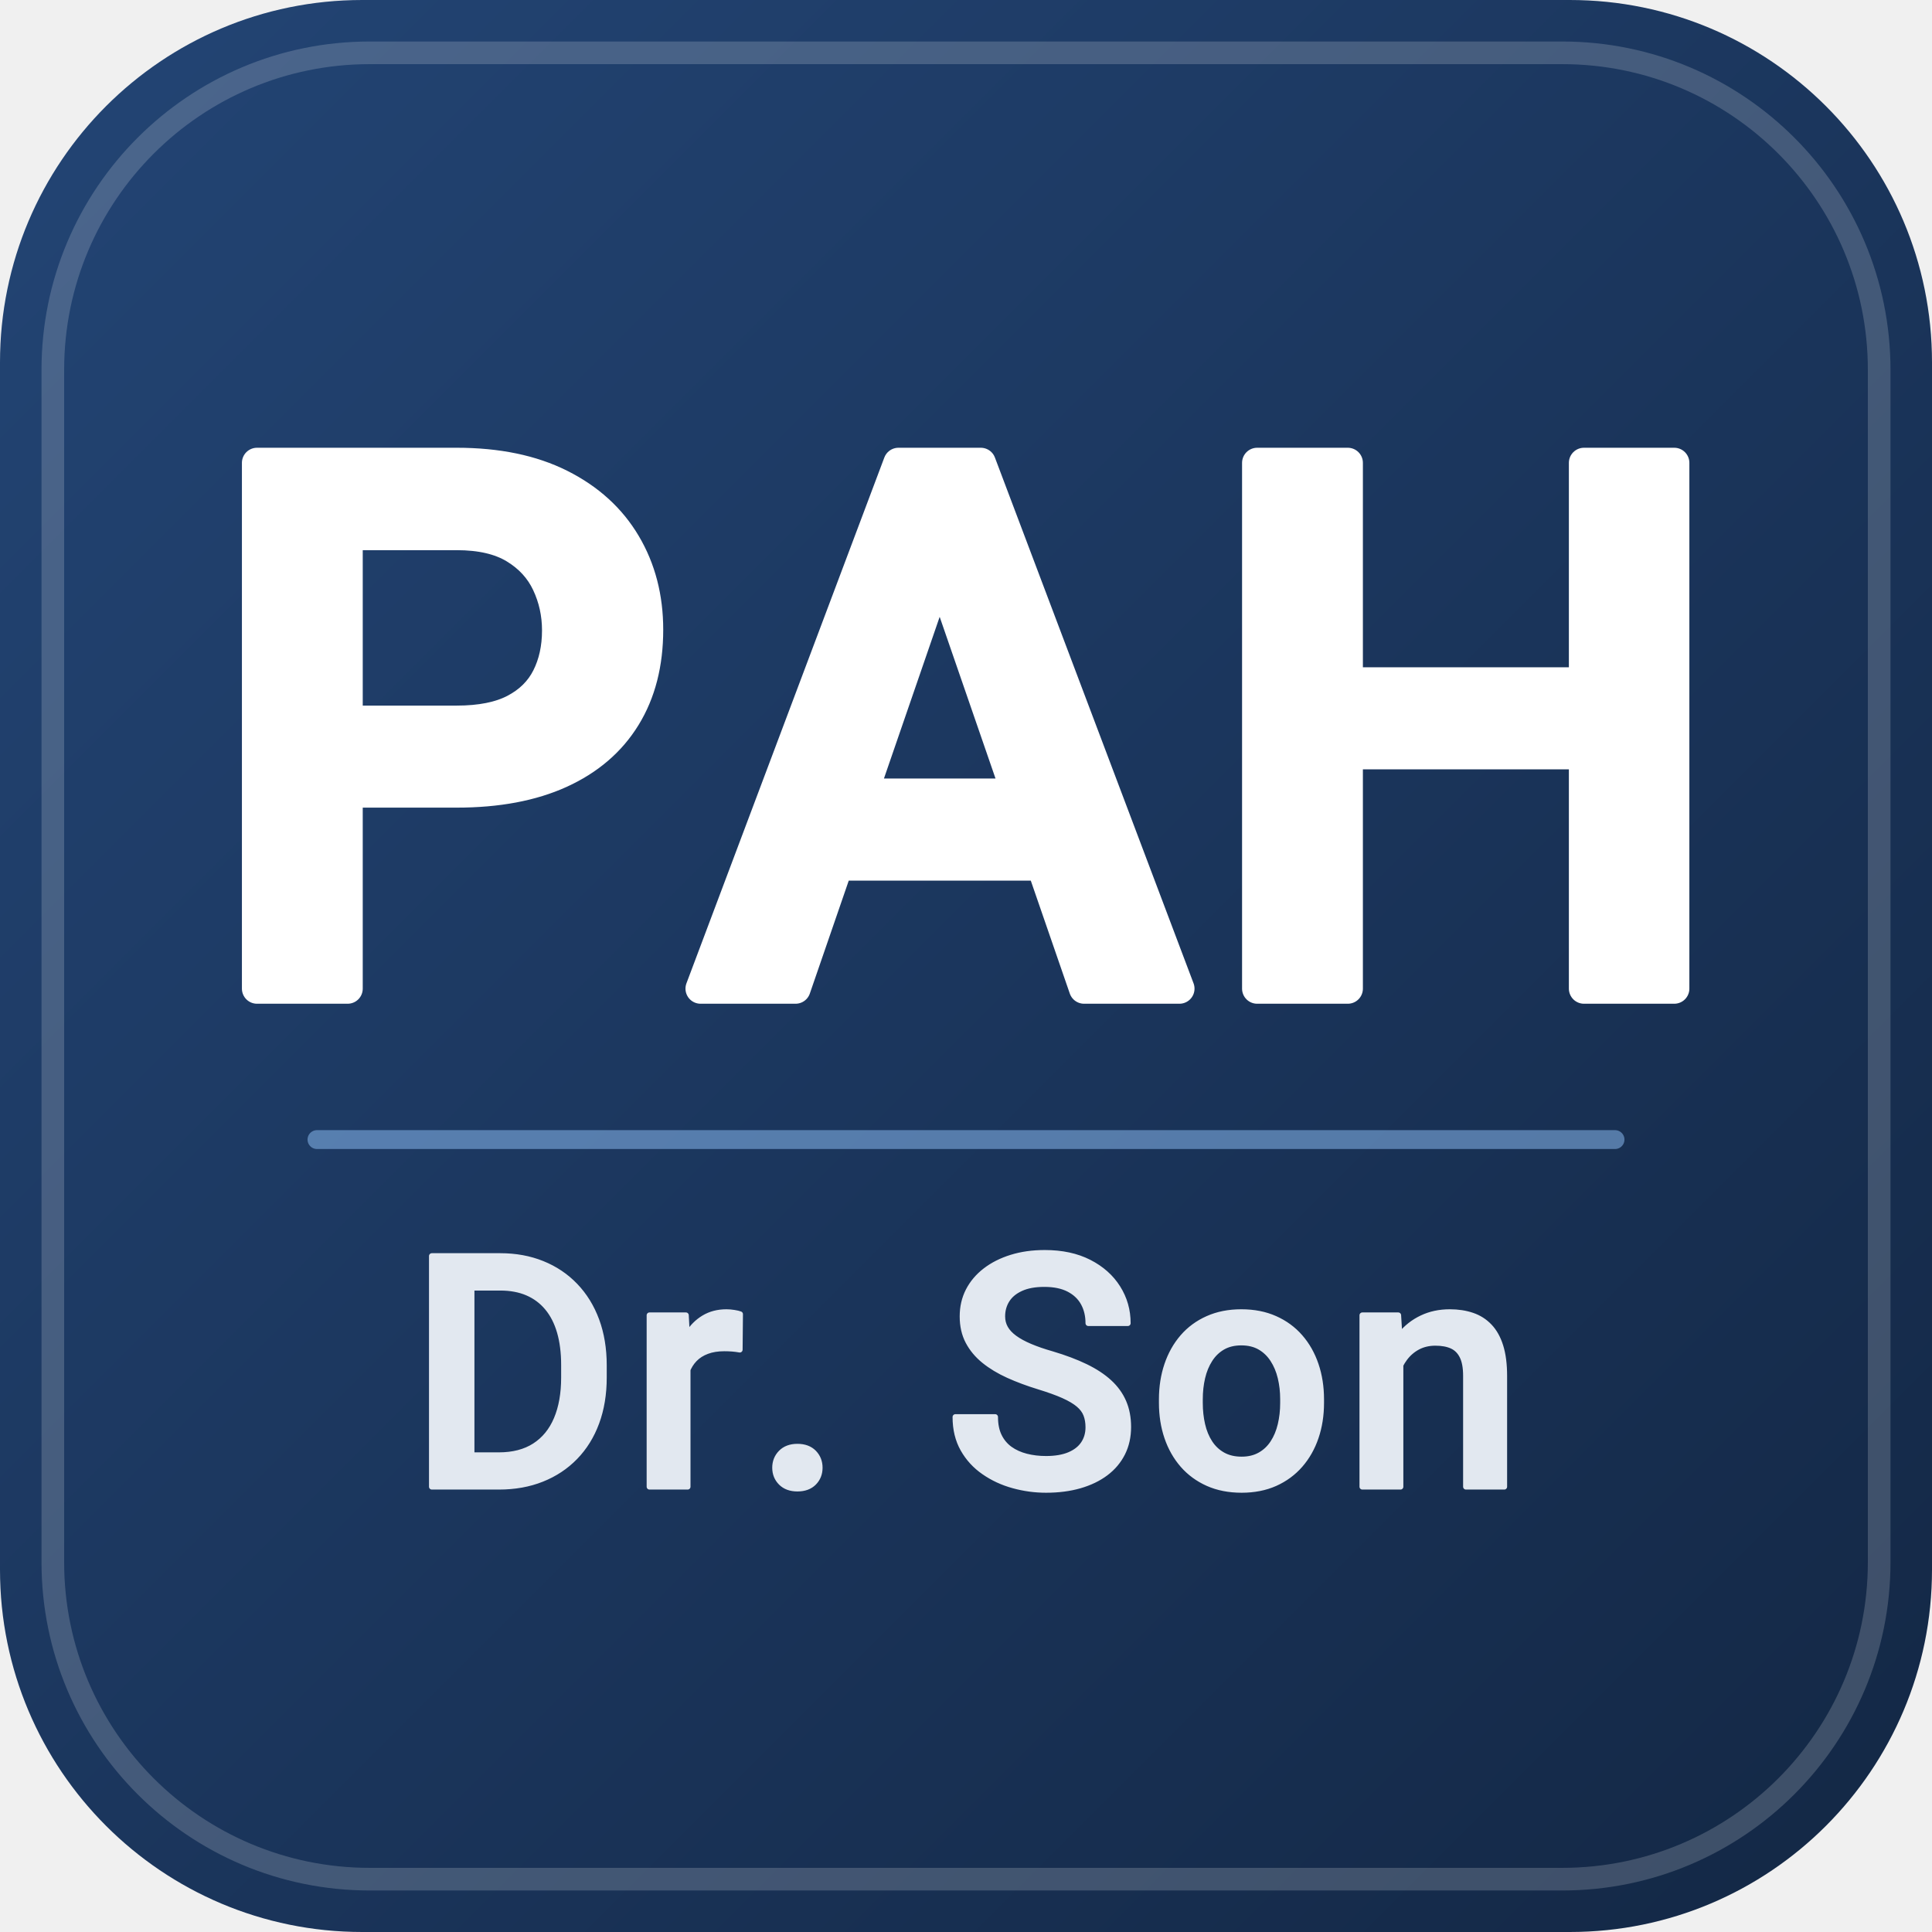
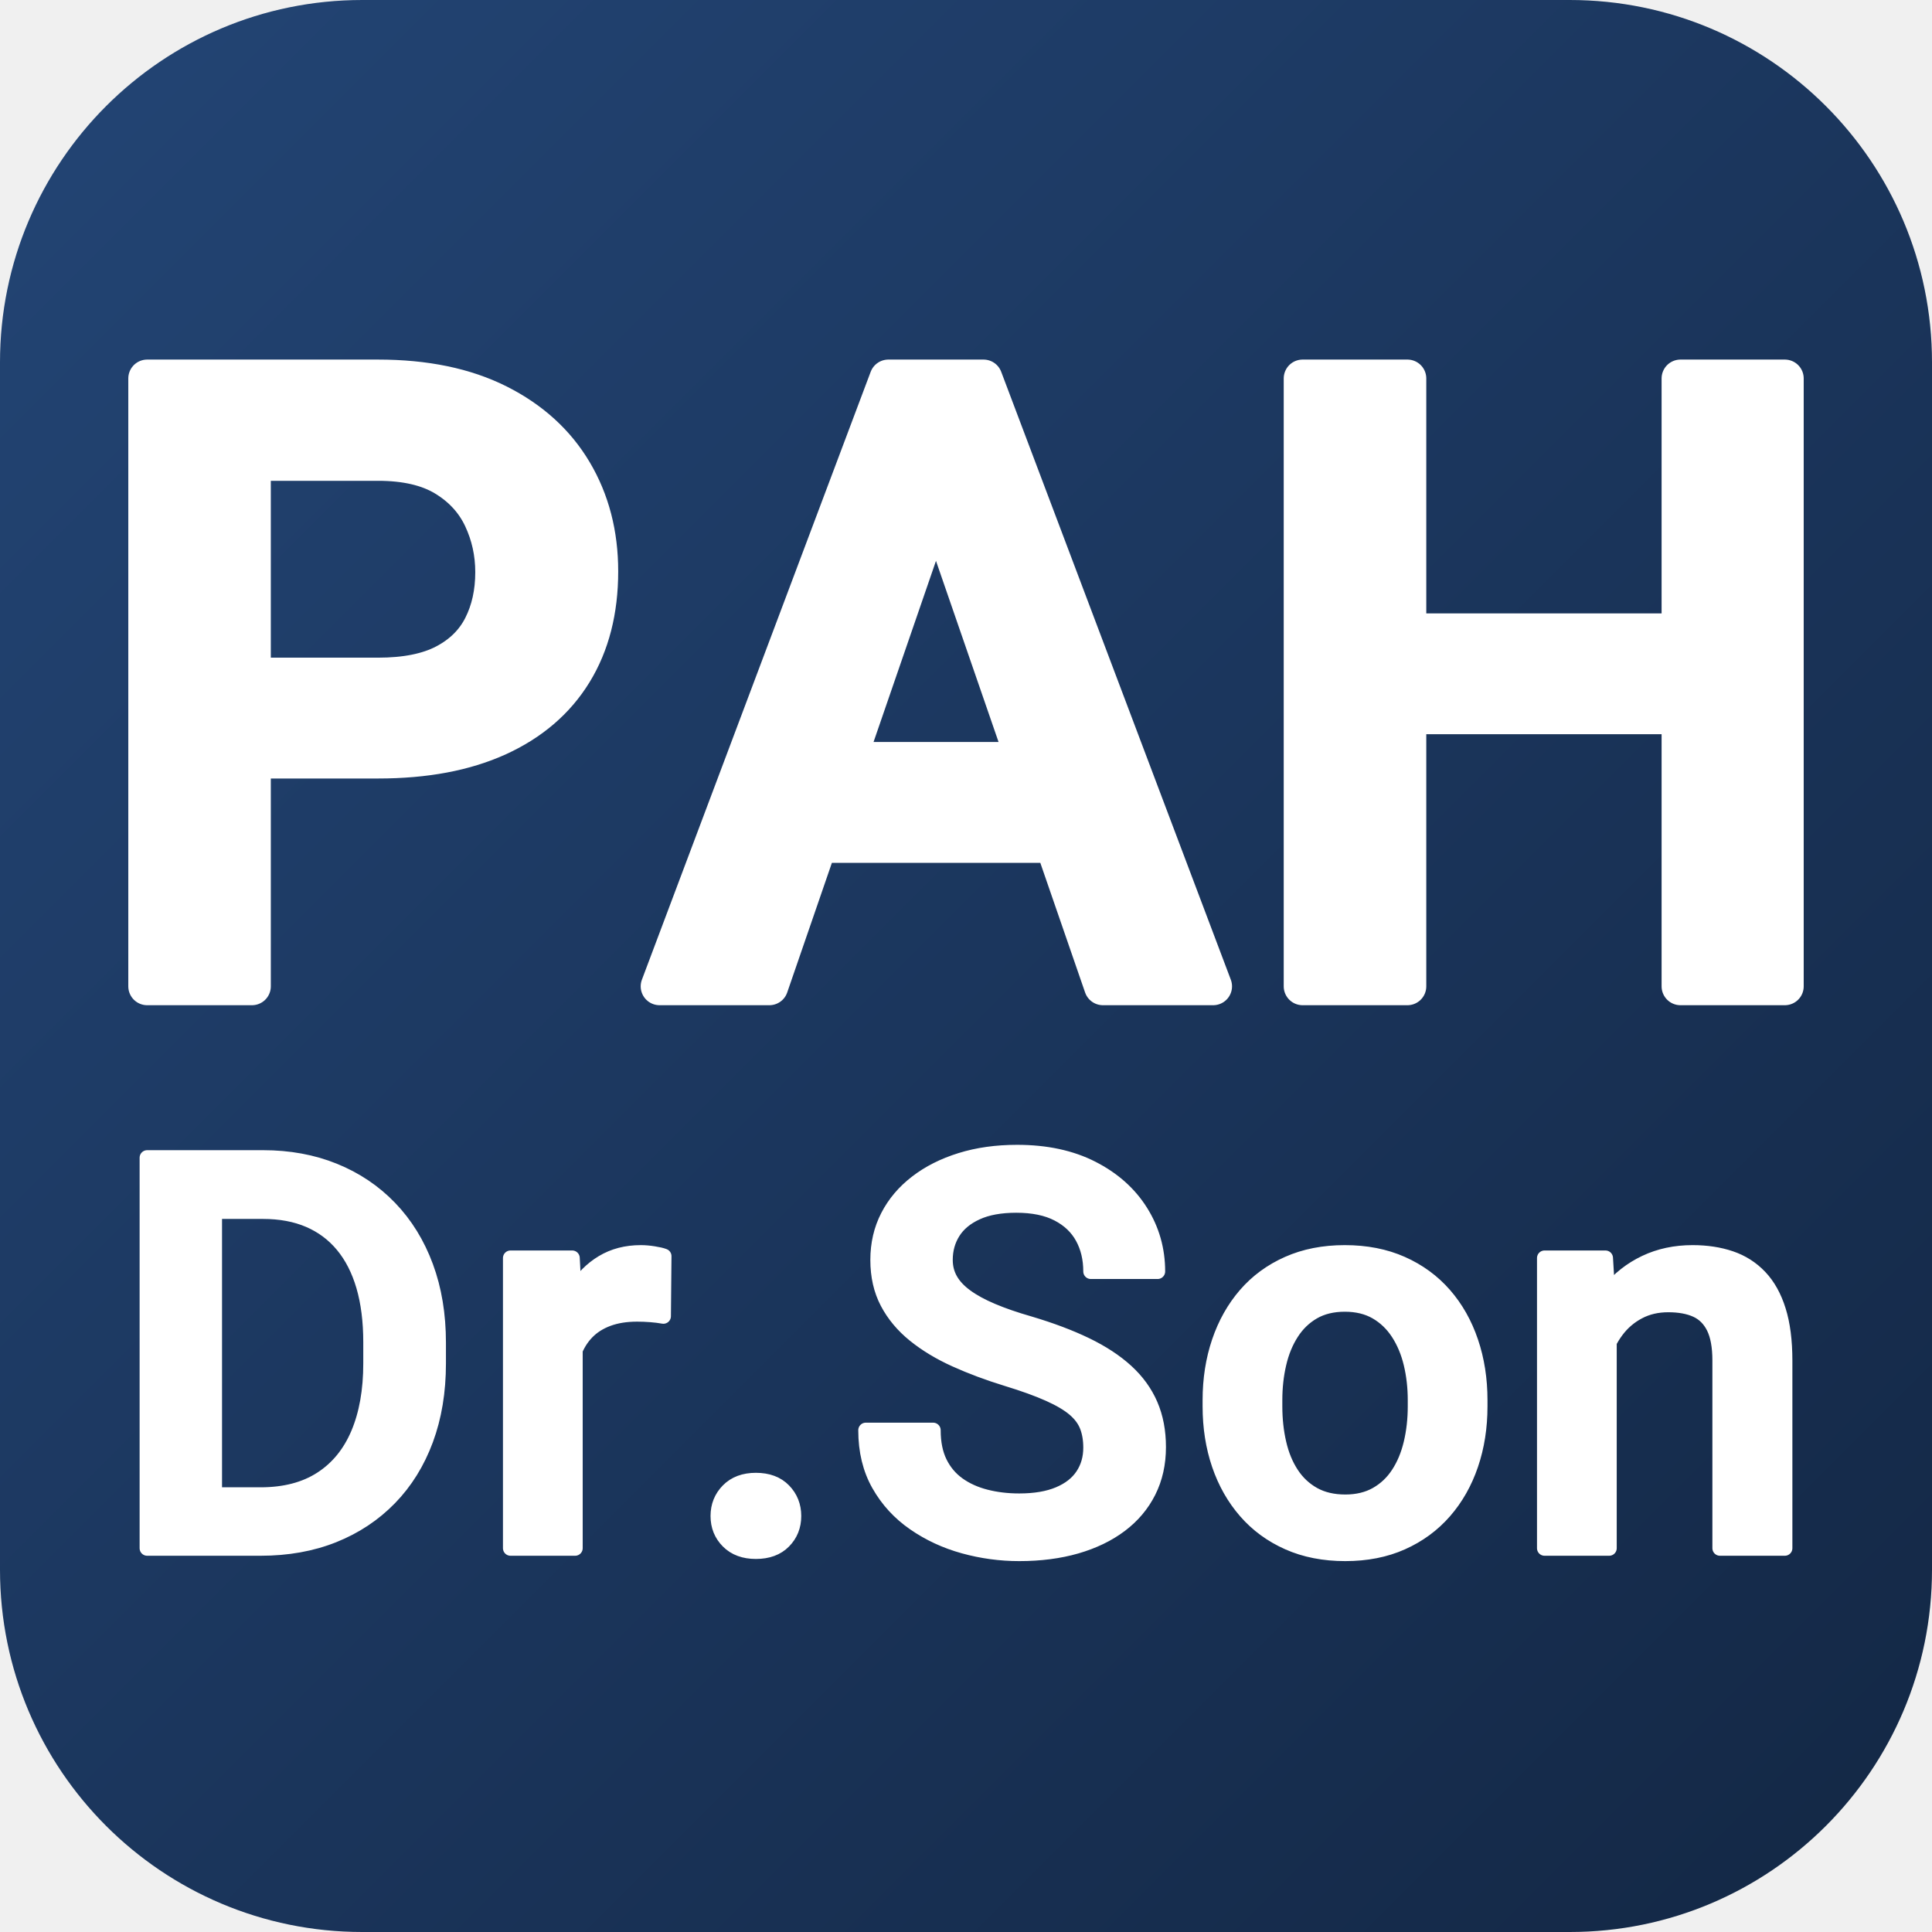
<svg xmlns="http://www.w3.org/2000/svg" viewBox="0 0 512 512" width="512" height="512">
  <defs>
    <linearGradient id="bg" x1="0%" y1="0%" x2="100%" y2="100%">
      <stop offset="0%" stop-color="#234575" />
      <stop offset="50%" stop-color="#1b365d" />
      <stop offset="100%" stop-color="#132744" />
    </linearGradient>
  </defs>
  <rect width="512" height="512" rx="96" fill="url(#bg)" />
-   <rect x="14" y="14" width="484" height="484" rx="84" fill="none" stroke="#ffffff" stroke-opacity="0.18" stroke-width="6" />
-   <path fill-rule="nonzero" d="M121.04 210.03L84.76 210.03L84.76 190.99L121.04 190.99Q130.51 190.99 136.35 187.93Q142.19 184.86 144.91 179.46Q147.64 174.05 147.64 167.06Q147.64 160.46 144.91 154.67Q142.19 148.88 136.35 145.34Q130.51 141.8 121.04 141.8L92.13 141.8L92.13 262L68.11 262L68.11 122.66L121.04 122.66Q137.21 122.66 148.55 128.35Q159.89 134.04 165.82 144.05Q171.76 154.05 171.76 166.87Q171.76 180.37 165.82 190.03Q159.89 199.7 148.55 204.87Q137.21 210.03 121.04 210.03Z M252.46 141.22L210.83 262L185.66 262L238.1 122.66L254.18 122.66ZM287.29 262L245.57 141.22L243.75 122.66L259.92 122.66L312.56 262ZM285.29 210.32L285.29 229.37L209.49 229.37L209.49 210.32Z M425.23 180.84L425.23 199.89L351.25 199.89L351.25 180.84ZM357.18 122.66L357.18 262L333.16 262L333.16 122.66ZM443.7 122.66L443.7 262L419.77 262L419.77 122.66Z" fill="#ffffff" stroke="#ffffff" stroke-width="8" stroke-linejoin="round" />
-   <line x1="84" y1="302" x2="428" y2="302" stroke="#93c5fd" stroke-opacity="0.5" stroke-width="5" stroke-linecap="round" />
-   <path fill-rule="nonzero" d="M132.2 394L119.14 394L119.23 385.64L132.2 385.64Q137.87 385.64 141.71 383.17Q145.56 380.69 147.51 376.07Q149.46 371.45 149.46 365.07L149.46 361.75Q149.46 356.79 148.35 352.97Q147.24 349.15 145.07 346.55Q142.91 343.95 139.78 342.6Q136.65 341.26 132.58 341.26L118.89 341.26L118.89 332.86L132.58 332.86Q138.67 332.86 143.71 334.9Q148.75 336.93 152.42 340.75Q156.1 344.58 158.07 349.91Q160.04 355.24 160.04 361.83L160.04 365.07Q160.04 371.66 158.07 376.99Q156.1 382.33 152.4 386.13Q148.71 389.93 143.6 391.96Q138.5 394 132.2 394ZM124.98 332.86L124.98 394L114.44 394L114.44 332.86Z M182.24 357.21L182.24 394L172.12 394L172.12 348.56L181.78 348.56ZM196.14 348.27L196.05 357.68Q195.13 357.51 194.06 357.42Q192.99 357.34 191.94 357.34Q189.33 357.34 187.36 358.08Q185.39 358.81 184.06 360.18Q182.74 361.54 182.03 363.47Q181.31 365.4 181.19 367.8L178.88 367.96Q178.88 363.68 179.72 360.03Q180.56 356.38 182.26 353.6Q183.96 350.83 186.54 349.28Q189.12 347.72 192.53 347.72Q193.45 347.72 194.52 347.89Q195.59 348.06 196.14 348.27Z M205.4 388.96Q205.4 386.61 206.99 384.99Q208.59 383.38 211.32 383.38Q214.09 383.38 215.67 384.99Q217.24 386.61 217.24 388.96Q217.24 391.31 215.67 392.91Q214.09 394.5 211.32 394.5Q208.59 394.5 206.99 392.91Q205.4 391.31 205.4 388.96Z M288.42 378.25Q288.42 376.36 287.85 374.89Q287.29 373.42 285.86 372.21Q284.43 370.99 281.85 369.83Q279.27 368.68 275.28 367.46Q270.91 366.12 267.23 364.46Q263.56 362.8 260.83 360.6Q258.1 358.39 256.59 355.51Q255.08 352.64 255.08 348.86Q255.08 345.12 256.65 342.06Q258.23 338.99 261.15 336.74Q264.06 334.5 268.05 333.26Q272.04 332.02 276.87 332.02Q283.67 332.02 288.61 334.54Q293.54 337.06 296.21 341.3Q298.88 345.54 298.88 350.66L288.42 350.66Q288.42 347.64 287.14 345.31Q285.86 342.98 283.28 341.64Q280.69 340.29 276.75 340.29Q273.01 340.29 270.53 341.43Q268.05 342.56 266.84 344.49Q265.62 346.42 265.62 348.86Q265.62 350.58 266.42 351.99Q267.21 353.39 268.85 354.59Q270.49 355.79 272.97 356.84Q275.44 357.89 278.8 358.85Q283.88 360.36 287.66 362.19Q291.44 364.02 293.96 366.33Q296.48 368.64 297.74 371.56Q299 374.47 299 378.17Q299 382.03 297.45 385.12Q295.89 388.21 293.02 390.37Q290.14 392.53 286.13 393.69Q282.12 394.84 277.21 394.84Q272.8 394.84 268.54 393.66Q264.27 392.49 260.79 390.07Q257.3 387.66 255.25 384.03Q253.19 380.39 253.19 375.52L263.73 375.52Q263.73 378.5 264.76 380.6Q265.79 382.7 267.63 384.03Q269.48 385.35 271.94 385.98Q274.39 386.61 277.21 386.61Q280.9 386.61 283.4 385.56Q285.9 384.51 287.16 382.62Q288.42 380.73 288.42 378.25Z M307.88 371.79L307.88 370.82Q307.88 365.91 309.31 361.69Q310.74 357.47 313.45 354.34Q316.16 351.21 320.08 349.47Q324.01 347.72 328.96 347.72Q333.96 347.72 337.89 349.47Q341.81 351.21 344.54 354.34Q347.27 357.47 348.7 361.69Q350.13 365.91 350.13 370.82L350.13 371.79Q350.13 376.7 348.7 380.9Q347.27 385.1 344.54 388.23Q341.81 391.35 337.91 393.1Q334 394.84 329.05 394.84Q324.05 394.84 320.13 393.1Q316.2 391.35 313.47 388.23Q310.74 385.1 309.31 380.9Q307.88 376.7 307.88 371.79ZM318 370.82L318 371.79Q318 374.85 318.63 377.58Q319.26 380.31 320.61 382.37Q321.95 384.43 324.05 385.6Q326.15 386.78 329.05 386.78Q331.86 386.78 333.94 385.6Q336.02 384.43 337.36 382.37Q338.71 380.31 339.36 377.58Q340.01 374.85 340.01 371.79L340.01 370.82Q340.01 367.8 339.36 365.09Q338.71 362.38 337.34 360.28Q335.98 358.18 333.9 356.98Q331.82 355.79 328.96 355.79Q326.11 355.79 324.03 356.98Q321.95 358.18 320.61 360.28Q319.26 362.38 318.63 365.09Q318 367.8 318 370.82Z M371.15 358.26L371.15 394L361.03 394L361.03 348.56L370.56 348.56ZM369.34 369.6L366.07 369.56Q366.11 364.73 367.43 360.7Q368.75 356.67 371.13 353.77Q373.5 350.87 376.82 349.3Q380.13 347.72 384.21 347.72Q387.48 347.72 390.15 348.63Q392.81 349.53 394.73 351.55Q396.64 353.56 397.64 356.77Q398.65 359.99 398.65 364.65L398.65 394L388.49 394L388.49 364.61Q388.49 361.33 387.54 359.42Q386.6 357.51 384.82 356.69Q383.03 355.87 380.39 355.87Q377.78 355.87 375.72 356.96Q373.67 358.05 372.26 359.94Q370.85 361.83 370.1 364.31Q369.34 366.79 369.34 369.6Z" fill="#e2e8f0" stroke="#e2e8f0" stroke-width="1.5" stroke-linejoin="round" />
+   <path fill-rule="nonzero" d="M100.19 201.31L58.25 201.31L58.25 179.29L100.19 179.29Q111.14 179.29 117.89 175.75Q124.64 172.21 127.79 165.96Q130.95 159.71 130.95 151.63Q130.95 144 127.79 137.3Q124.64 130.61 117.89 126.51Q111.14 122.42 100.19 122.42L66.77 122.42L66.77 261.39L39 261.39L39 100.29L100.19 100.29Q118.89 100.29 132 106.87Q145.11 113.46 151.97 125.02Q158.83 136.58 158.83 151.41Q158.83 167.01 151.97 178.19Q145.11 189.36 132 195.34Q118.89 201.31 100.19 201.31Z M252.02 121.76L203.89 261.39L174.79 261.39L235.42 100.29L254.01 100.29ZM292.29 261.39L244.05 121.76L241.95 100.29L260.65 100.29L321.5 261.39ZM289.97 201.64L289.97 223.66L202.34 223.66L202.34 201.64Z M451.65 167.56L451.65 189.58L366.12 189.58L366.12 167.56ZM372.98 100.29L372.98 261.39L345.2 261.39L345.2 100.29ZM473 100.29L473 261.39L445.34 261.39L445.34 100.29Z" fill="#ffffff" stroke="#ffffff" stroke-width="10" stroke-linejoin="round" />
+   <path fill-rule="nonzero" d="M69.06 410.29L46.96 410.29L47.1 396.15L69.06 396.15Q78.66 396.15 85.16 391.95Q91.66 387.76 94.97 379.94Q98.27 372.12 98.27 361.32L98.27 355.71Q98.27 347.32 96.39 340.85Q94.5 334.39 90.84 329.98Q87.18 325.57 81.89 323.3Q76.6 321.03 69.7 321.03L46.53 321.03L46.53 306.81L69.7 306.81Q80.01 306.81 88.53 310.26Q97.06 313.71 103.28 320.17Q109.5 326.64 112.84 335.67Q116.18 344.69 116.18 355.85L116.18 361.32Q116.18 372.48 112.84 381.51Q109.5 390.53 103.25 396.96Q96.99 403.39 88.36 406.84Q79.72 410.29 69.06 410.29ZM56.84 306.81L56.84 410.29L39 410.29L39 306.81Z M152.42 348.03L152.42 410.29L135.29 410.29L135.29 333.39L151.64 333.39ZM175.95 332.9L175.8 348.81Q174.24 348.53 172.43 348.39Q170.62 348.25 168.84 348.25Q164.43 348.25 161.09 349.49Q157.75 350.73 155.51 353.04Q153.28 355.35 152.07 358.62Q150.86 361.89 150.65 365.94L146.74 366.23Q146.74 358.98 148.16 352.79Q149.58 346.61 152.46 341.92Q155.34 337.23 159.71 334.6Q164.08 331.97 169.83 331.97Q171.4 331.97 173.21 332.26Q175.02 332.54 175.95 332.9Z M190.3 401.76Q190.3 397.78 193 395.04Q195.7 392.31 200.32 392.31Q205.01 392.31 207.67 395.04Q210.34 397.78 210.34 401.76Q210.34 405.74 207.67 408.44Q205.01 411.14 200.32 411.14Q195.7 411.14 193 408.44Q190.3 405.74 190.3 401.76Z M289.08 383.64Q289.08 380.44 288.12 377.95Q287.16 375.46 284.75 373.4Q282.33 371.34 277.96 369.39Q273.59 367.43 266.84 365.37Q259.45 363.1 253.23 360.29Q247.01 357.48 242.39 353.75Q237.77 350.02 235.21 345.15Q232.65 340.29 232.65 333.89Q232.65 327.56 235.32 322.38Q237.98 317.19 242.92 313.39Q247.86 309.58 254.61 307.49Q261.36 305.39 269.54 305.39Q281.05 305.39 289.4 309.66Q297.75 313.92 302.26 321.1Q306.78 328.28 306.78 336.95L289.08 336.95Q289.08 331.83 286.91 327.88Q284.75 323.94 280.38 321.67Q276 319.39 269.32 319.39Q263 319.39 258.81 321.31Q254.61 323.23 252.55 326.5Q250.49 329.77 250.49 333.89Q250.49 336.8 251.84 339.18Q253.19 341.57 255.96 343.59Q258.73 345.62 262.93 347.39Q267.12 349.17 272.81 350.8Q281.41 353.36 287.8 356.45Q294.2 359.55 298.46 363.45Q302.73 367.36 304.86 372.3Q306.99 377.24 306.99 383.5Q306.99 390.03 304.36 395.26Q301.73 400.48 296.86 404.14Q291.99 407.8 285.21 409.76Q278.42 411.71 270.11 411.71Q262.64 411.71 255.43 409.72Q248.22 407.73 242.32 403.64Q236.42 399.56 232.94 393.41Q229.45 387.26 229.45 379.02L247.29 379.02Q247.29 384.06 249.03 387.62Q250.78 391.17 253.9 393.41Q257.03 395.65 261.19 396.71Q265.34 397.78 270.11 397.78Q276.36 397.78 280.59 396Q284.82 394.23 286.95 391.03Q289.08 387.83 289.08 383.64Z M320.7 372.69L320.7 371.06Q320.7 362.74 323.12 355.6Q325.54 348.46 330.12 343.16Q334.7 337.87 341.35 334.92Q347.99 331.97 356.38 331.97Q364.84 331.97 371.48 334.92Q378.13 337.87 382.75 343.16Q387.37 348.46 389.78 355.6Q392.2 362.74 392.2 371.06L392.2 372.69Q392.2 381.01 389.78 388.12Q387.37 395.22 382.75 400.52Q378.13 405.81 371.52 408.76Q364.91 411.71 356.52 411.71Q348.06 411.71 341.42 408.76Q334.77 405.81 330.16 400.52Q325.54 395.22 323.12 388.12Q320.7 381.01 320.7 372.69ZM337.83 371.06L337.83 372.69Q337.83 377.88 338.9 382.5Q339.96 387.12 342.24 390.6Q344.51 394.08 348.06 396.07Q351.62 398.06 356.52 398.06Q361.28 398.06 364.8 396.07Q368.32 394.08 370.59 390.6Q372.87 387.12 373.97 382.5Q375.07 377.88 375.07 372.69L375.07 371.06Q375.07 365.94 373.97 361.36Q372.87 356.77 370.56 353.22Q368.25 349.67 364.73 347.64Q361.21 345.62 356.38 345.62Q351.55 345.62 348.03 347.64Q344.51 349.67 342.24 353.22Q339.96 356.77 338.9 361.36Q337.83 365.94 337.83 371.06Z M426.45 349.81L426.45 410.29L409.32 410.29L409.32 333.39L425.46 333.39ZM423.39 369L417.85 368.93Q417.92 360.75 420.16 353.93Q422.4 347.11 426.41 342.2Q430.43 337.3 436.04 334.64Q441.66 331.97 448.55 331.97Q454.1 331.97 458.61 333.5Q463.12 335.03 466.36 338.44Q469.59 341.85 471.29 347.29Q473 352.72 473 360.61L473 410.29L455.8 410.29L455.8 360.54Q455.8 355 454.2 351.76Q452.6 348.53 449.58 347.14Q446.56 345.76 442.09 345.76Q437.68 345.76 434.2 347.61Q430.71 349.45 428.33 352.65Q425.95 355.85 424.67 360.04Q423.39 364.24 423.39 369Z" fill="#ffffff" stroke="#ffffff" stroke-width="4" stroke-linejoin="round" />
</svg>
